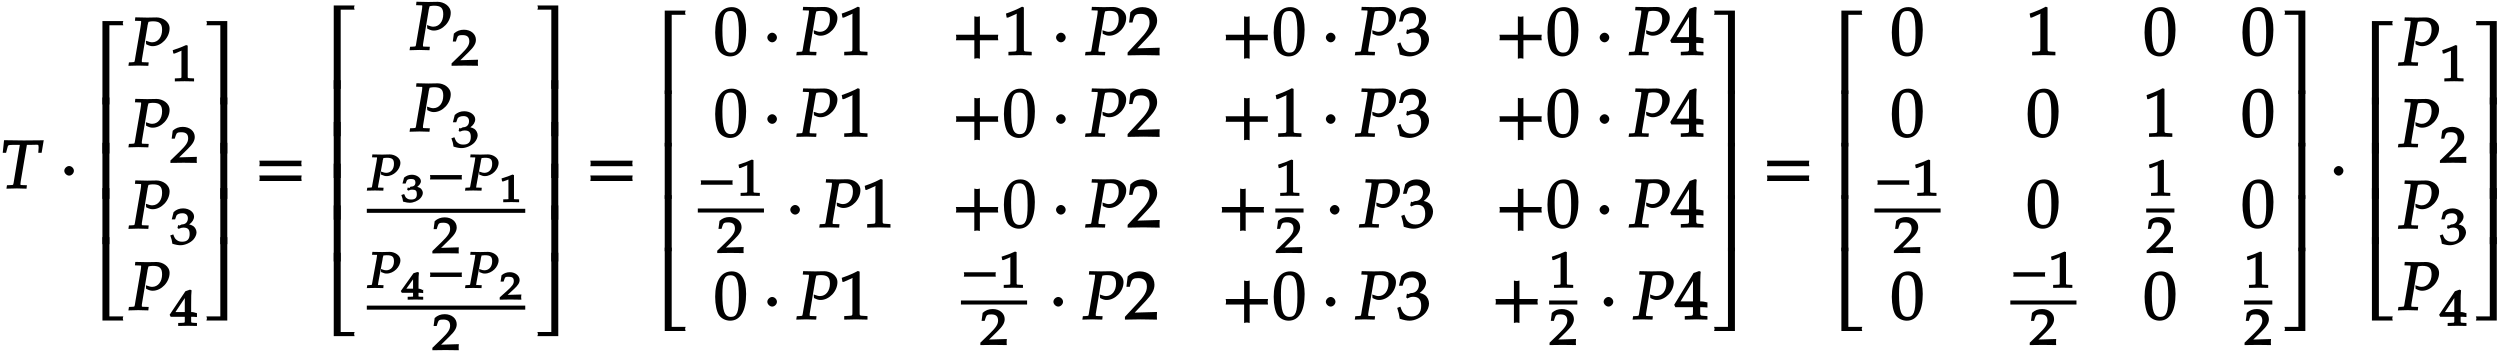
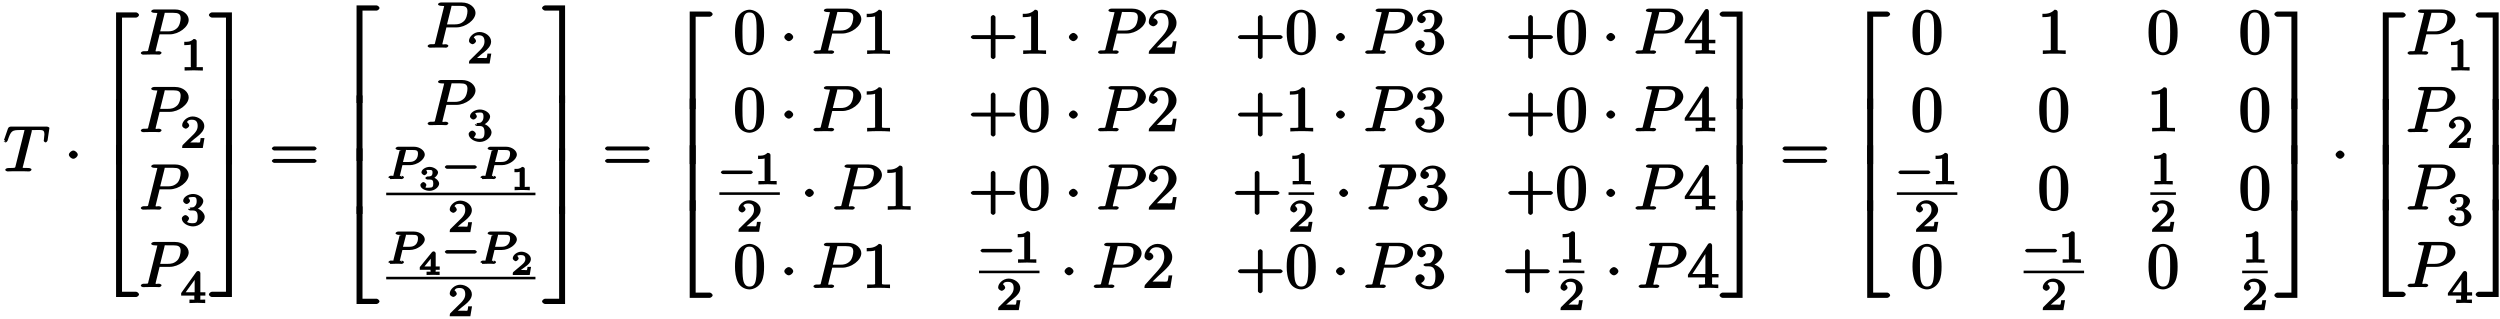
- <svg xmlns="http://www.w3.org/2000/svg" xmlns:xlink="http://www.w3.org/1999/xlink" width="591px" height="83px" viewBox="0 0 443 62">
+ <svg xmlns="http://www.w3.org/2000/svg" xmlns:xlink="http://www.w3.org/1999/xlink" width="621px" height="79px" viewBox="0 0 466 59">
  <defs>
    <symbol overflow="visible" id="a">
-       <path d="M7.594-8.531L4.219-8.5l-3.5-.047-.235 2.235h.594l.219-.844c.047-.266.11-.36.172-.453.078-.079.437-.11.875-.11h1.172l-1 6.094c-.188 1.094-.079 1-.563 1.031l-.719.031-.093.61L3 0l1.703.047.063-.61-.844-.03c-.313-.016-.297.015-.297-.235 0-.11 0-.156.047-.422l1.094-6.469h.765c.938 0 1.219-.078 1.266.063.031.11.047.328.047.453l-.063.89h.594l.375-2.234zm0 0" />
+       <path d="M8.61-8.094c0-.125-.313-.265-.516-.265h-6.64c-.282 0-.5.14-.579.375l-.75 2.171c.078-.14.297.25.297.25l-.344-.109c0 .078.266.266.36.266.109 0 .312-.188.39-.375.64-1.86.766-1.938 2.531-1.938h.47c.327 0 .124-.093.124.016 0 .062-.031.203-.047.25L2.312-1.078c-.109.437.047.437-1.218.437-.438 0-.719.141-.719.36 0 .156.344.281.406.281.328 0 .672-.031.985-.031H3.78c.344 0 .703.031 1.031.031.125 0 .454-.125.454-.375 0-.125-.282-.266-.594-.266-.297 0-.453 0-.766-.015-.344-.031-.25.062-.25-.125l-.062.094s.062-.172.11-.36L5.296-7.39c.078-.328-.063-.265.078-.312.11-.016.5-.016.75-.016 1.219 0 1.547-.093 1.547.844a8.8 8.8 0 01-.094.953 1.387 1.387 0 00-.031.234c0 .063.234.282.344.282.125 0 .343-.219.375-.407l.312-2.078c.016-.046.031-.171.031-.203zm0 0" />
    </symbol>
    <symbol overflow="visible" id="b">
-       <path d="M2.516-3.125c0-.422-.407-.844-.844-.844-.422 0-.86.422-.86.844 0 .438.438.86.86.86.437 0 .844-.422.844-.86zm0 0" />
+       <path d="M2.484-3.125c0-.344-.468-.766-.828-.766-.343 0-.828.422-.828.766 0 .36.485.766.828.766.36 0 .828-.407.828-.766zm0 0" />
    </symbol>
    <symbol overflow="visible" id="c">
-       <path d="M5.078-14.781H1.562V0h1.235v-14.031h2.469c-.079-.203-.094-.281-.094-.375 0-.078.016-.172.094-.375zm0 0" />
+       <path d="M7.922-17.703c0-.203-.344-.485-.547-.485H3.641V0H4.75v-17.219h2.625c.203 0 .547-.281.547-.484zm0 0" />
    </symbol>
    <symbol overflow="visible" id="d">
-       <path d="M2.672-9.938h-1.11V0h1.235v-9.938zm0 0" />
+       <path d="M4.75-.125v-12.094H3.64V0h1.11zm0 0" />
    </symbol>
    <symbol overflow="visible" id="e">
-       <path d="M5.219-.125a.648.648 0 01-.047-.25c0-.078.016-.156.094-.36h-2.47V-14.78H1.564V0h3.703zm0 0" />
+       <path d="M7.922-.484c0-.204-.344-.5-.547-.5H4.75v-17.203H3.64V0h3.735c.203 0 .547-.281.547-.484zm0 0" />
    </symbol>
    <symbol overflow="visible" id="f">
-       <path d="M7.234-6.594c0-1.218-1.265-1.937-2.312-1.937-.547 0-1.094.031-1.64.031l-2.126-.047-.062.61.812.03c.297 0 .282-.03.282.188 0 .172-.047.532-.11.907l-.89 5.187C1-.531 1.125-.641.64-.594l-.61.031-.093.61L1.688 0l1.78.047.063-.61-.922-.03c-.312-.016-.296.015-.296-.235 0-.11 0-.188.046-.422l.97-5.813-.032.094s.078-.343.14-.578c.016-.062.047-.172.063-.203.328-.063.516-.094.75-.094 1.219 0 1.656.39 1.656 1.516 0 1.281-.718 2.203-1.765 2.203-.266 0-.5-.063-1.11-.281l.047.625c.578.281.813.344 1.172.344 1.531 0 2.984-1.532 2.984-3.157zm0 0" />
+       <path d="M9.203-6.484c0-.922-.984-1.938-2.547-1.938H2.781c-.219 0-.562.125-.562.36 0 .14.312.265.547.265.156 0 .375.016.515.031.203.016.063-.078.063.063 0 .047-.016.078-.047.219L1.703-1.063c-.125.47.047.422-.89.422C.609-.64.28-.5.28-.28c0 .156.344.281.375.281l1.516-.031h.765c.266 0 .532.031.782.031.078 0 .422-.125.422-.375 0-.125-.297-.266-.516-.266-.453 0-.594.141-.594-.078 0-.062.031-.125.047-.203l.703-2.86h1.875c1.688 0 3.547-1.374 3.547-2.702zm-1.5-.297c0 .468-.187 1.406-.656 1.828-.594.547-1.172.61-1.688.61H3.891l.78-3.126c.11-.422-.062-.328.454-.328h1.156c.985 0 1.422.188 1.422 1.016zm0 0" />
    </symbol>
    <symbol overflow="visible" id="k">
-       <path d="M4.656-.125v-14.656H.953c.078.203.094.297.094.375 0 .094-.016.172-.094.375h2.469V0h1.234zm0 0" />
+       <path d="M4.328-.125v-18.063H.594c-.203 0-.563.282-.563.485s.36.484.563.484h2.625V0h1.11zm0 0" />
    </symbol>
    <symbol overflow="visible" id="l">
-       <path d="M4.656-.125v-9.813H3.422V0h1.234zm0 0" />
+       <path d="M4.14-12.219H3.22V0h1.11v-12.219zm0 0" />
    </symbol>
    <symbol overflow="visible" id="m">
-       <path d="M4.656-.125v-14.656H3.422V-.734H.953c.078.203.094.28.094.359 0 .094-.016.172-.094.375h3.703zm0 0" />
+       <path d="M4.328-.125v-18.063h-1.11V-.983H.595c-.203 0-.563.296-.563.5 0 .203.36.484.563.484h3.734zm0 0" />
    </symbol>
    <symbol overflow="visible" id="n">
-       <path d="M8.266-4.078a1.419 1.419 0 01-.047-.36c0-.109.015-.234.062-.484h-7.5c.063.25.063.375.063.484 0 .125 0 .235-.063.5h7.5zm0 2.625a1.332 1.332 0 01-.047-.36c0-.109.015-.234.062-.484h-7.5c.063.25.063.375.063.485 0 .125 0 .25-.063.5h7.5zm0 0" />
+       <path d="M8.828-4.281c0-.125-.312-.375-.437-.375H.906c-.125 0-.437.25-.437.375 0 .14.312.375.437.375h7.485c.125 0 .437-.235.437-.375zm0 2.328c0-.14-.312-.375-.437-.375H.906c-.125 0-.437.234-.437.375 0 .125.312.36.437.36h7.485c.125 0 .437-.235.437-.36zm0 0" />
    </symbol>
    <symbol overflow="visible" id="u">
-       <path d="M5.688-4.5c0-2.625-.907-4-2.547-4C1.297-8.5.203-6.89.203-4c0 1.39.281 2.703.703 3.281.422.594 1.203.953 1.938.953 1.812 0 2.844-1.687 2.844-4.734zm-1.282.594C4.406-1.36 4.094-.437 3-.437c-1.156 0-1.516-1.079-1.516-4 0-2.516.313-3.375 1.438-3.375 1.172 0 1.484 1.03 1.484 3.906zm0 0" />
+       <path d="M5.688-3.953c0-.953-.063-1.922-.47-2.797-.562-1.156-1.734-1.469-2.234-1.469-.718 0-1.796.438-2.28 1.547-.376.828-.438 1.766-.438 2.719 0 .89.109 2.062.593 2.969.516.968 1.532 1.25 2.11 1.25.656 0 1.75-.391 2.281-1.516.375-.828.438-1.766.438-2.703zm-1.391-.14c0 .89 0 1.702-.125 2.468C4-.485 3.516-.265 2.969-.265 2.516-.266 2-.438 1.78-1.579c-.125-.719-.125-1.813-.125-2.516 0-.765 0-1.562.094-2.203.219-1.422.922-1.406 1.219-1.406.406 0 .984.094 1.219 1.266.109.671.109 1.578.109 2.343zm0 0" />
    </symbol>
    <symbol overflow="visible" id="v">
-       <path d="M5.125-.094v-.484l-.75-.047c-.656-.031-.64-.031-.64-.656v-7.172l-.313-.125c-.875.469-1.61.781-2.86 1.219l.125.718h.235l1.547-.687.031-.016c.063 0-.047-.015-.047.266v5.797c0 .625.016.625-.64.656L1-.578v.625L3.125 0l2 .047zm0 0" />
+       <path d="M5.203-.125v-.516h-.578c-1.078 0-.922 0-.922-.437v-6.703c0-.282-.187-.438-.578-.438-.766.797-1.672.766-2.266.766v.625c.438 0 1.282-.031 1.563-.172v5.922c0 .437.172.437-.906.437H.937v.672C1.547-.03 2.595-.03 3.079-.03c.469 0 1.516 0 2.125.062zm0 0" />
    </symbol>
    <symbol overflow="visible" id="w">
-       <path d="M8.266-2.766a1.332 1.332 0 01-.047-.359c0-.11.015-.234.062-.484h-3.25v-3.266c-.25.063-.375.078-.484.078-.125 0-.25-.016-.5-.078v3.266H.78c.063.25.063.375.063.484 0 .125 0 .25-.063.5h3.266V.641c.25-.063.375-.079.5-.079.11 0 .234.016.484.079v-3.266h3.25zm0 0" />
+       <path d="M8.828-3.125c0-.125-.312-.36-.437-.36H5.078v-3.374c0-.141-.297-.375-.422-.375-.14 0-.453.234-.453.375v3.375H.906c-.125 0-.437.234-.437.359 0 .14.312.375.437.375h3.297V.625c0 .125.313.36.453.36.125 0 .422-.235.422-.36V-2.75h3.313c.125 0 .437-.234.437-.375zm0 0" />
    </symbol>
    <symbol overflow="visible" id="x">
-       <path d="M5.719-.094c-.016-.25-.016-.375-.016-.547 0-.14 0-.265.031-.671l-4.28.125.093.234 2.187-2.313C4.891-4.5 5.281-5.25 5.281-6.14 5.281-7.516 4.22-8.5 2.703-8.5c-.86 0-1.562.281-2.172.906L.312-5.766h.594l.188-.687c.203-.688.5-.86 1.297-.86 1.03 0 1.546.516 1.546 1.532 0 .89-.468 1.687-1.828 3.11L.047-.454v.5L2.859 0l2.875.047zm0 0" />
+       <path d="M5.36-2.344h-.47c-.077.485-.109.922-.234 1.094-.078.11-.718.063-.984.063H1.89l1.03-1c1.86-1.657 2.642-2.391 2.642-3.579 0-1.375-1.266-2.453-2.735-2.453C1.484-8.219.391-7 .391-5.922c0 .656.796.797.843.797.204 0 .813-.281.813-.766 0-.312-.406-.75-.828-.75-.094 0-.125 0 .125-.093.187-.547.64-.86 1.328-.86 1.094 0 1.406.844 1.406 1.828 0 .954-.547 1.797-1.203 2.532L.578-.672C.453-.532.391-.422.391 0h4.812l.375-2.344zm0 0" />
    </symbol>
    <symbol overflow="visible" id="y">
-       <path d="M5.656-2.813c0-.562-.281-1.171-.703-1.468-.297-.219-.672-.344-.953-.407.734-.562 1.125-1.203 1.125-1.906 0-1.062-1.016-1.906-2.344-1.906-.812 0-1.453.266-2.047.86L.328-5.954h.64l.266-.797c.125-.406.75-.688 1.375-.688.766 0 1.266.5 1.266 1.25 0 .907-.563 1.532-1.406 1.532-.11 0-.469.187-.469.187l-.25-.093-.14.671.202.188C2.297-3.938 2.516-4 2.845-4c1 0 1.422.516 1.422 1.594 0 1.219-.579 1.89-1.704 1.89-.546 0-.937-.14-1.296-.468C.984-1.25.859-1.438.578-2.25l-.562.219C.28-1.234.375-.797.469-.11c.765.25 1.281.343 1.734.343.953 0 2.14-.562 2.813-1.375.406-.484.64-1.109.64-1.671zm0 0" />
+       <path d="M5.656-2.172c0-.984-.953-2.047-2.187-2.297v.266c.984-.328 1.86-1.297 1.86-2.234 0-.985-1.235-1.782-2.391-1.782-1.204 0-2.313.844-2.313 1.75 0 .39.469.75.813.75.375 0 .796-.39.796-.734 0-.594-.75-.734-.656-.734.234-.36.89-.47 1.313-.47.484 0 .953.126.953 1.204 0 .14.031.734-.281 1.266-.36.578-.626.578-.922.578a4.76 4.76 0 01-.47.046c-.093.016-.374.157-.374.266 0 .14.281.266.484.266h.531c.985 0 1.22.687 1.22 1.86 0 1.624-.626 1.843-1.157 1.843-.516 0-1.266-.172-1.531-.61.125.016.687-.375.687-.828 0-.437-.515-.796-.86-.796-.28 0-.874.296-.874.812C.297-.656 1.609.266 2.922.266c1.453 0 2.734-1.22 2.734-2.438zm0 0" />
    </symbol>
    <symbol overflow="visible" id="z">
-       <path d="M5.766-.094v-.484l-.704-.047c-.578-.031-.578-.063-.578-.781v-.75c.579 0 .829 0 1.282.062v-1L5.734-3s-.671-.188-1.062-.188h-.188v-1.53c0-2.126.016-3.157.094-3.72l-.281-.124-.984.343-3.438 5.64.203.423h3.125v.75c0 .718.016.765-.578.781l-.875.047v.625L3.813 0l1.953.047zM3.344-3.188H1l2.438-3.984-.235-.094v4.079zm0 0" />
+       <path d="M5.828-2.11v-.5H4.625v-5.296c0-.25-.188-.453-.375-.453-.11 0-.297.046-.39.187L.124-2.469v.5h3.188v.907c0 .421.171.421-.704.421h-.453v.672C2.844-.03 3.47-.03 3.97-.03s1.14 0 1.812.062V-.64h-.437c-.89 0-.719 0-.719-.421v-.907h1.203zm-2.25-.5H.953L3.72-6.843l-.344-.093v4.328zm0 0" />
    </symbol>
    <symbol overflow="visible" id="g">
-       <path d="M4.266-.11V-.5l-.657-.031c-.515-.031-.468.015-.468-.453v-5.329l-.282-.093c-.625.297-1.312.562-2.375.906l.11.594h.234l1.25-.516.031-.016c.047 0-.078-.046-.078.172v4.282c0 .468.047.421-.469.453L.86-.5v.531L2.594 0l1.672.031zm0 0" />
+       <path d="M4.172-.156v-.469H3.64c-.829 0-.625.063-.625-.219v-4.64c0-.235-.235-.391-.563-.391-.578.578-1.203.531-1.75.531v.625c.406 0 1.11-.047 1.219-.11v3.985c0 .281.203.219-.625.219H.766v.64L2.469-.03l1.703.047zm0 0" />
    </symbol>
    <symbol overflow="visible" id="h">
-       <path d="M4.75-.11c-.016-.187-.016-.265-.016-.39s0-.203.032-.547l-3.141.094 1.5-1.469c.938-.906 1.266-1.5 1.266-2.156 0-1.016-.891-1.781-2.125-1.781-.688 0-1.282.218-1.782.687L.297-4.266h.547l.172-.546c.156-.516.359-.594 1-.594.828 0 1.203.343 1.203 1.093 0 .657-.36 1.22-1.453 2.282L.078-.391v.422L2.391 0l2.375.031zm0 0" />
+       <path d="M4.234-1.844H3.75c-.047.344-.063.735-.172.813-.062.047-.562 0-.687 0H1.812c.563-.5.86-.735 1.36-1.125.625-.5 1.265-1.14 1.265-1.938 0-1-1.093-1.781-2.171-1.781-1.032 0-1.954.89-1.954 1.656 0 .422.579.625.657.625.203 0 .656-.297.656-.61 0-.14-.266-.593-.422-.593.188-.437.547-.469.938-.469.843 0 1.062.5 1.062 1.172 0 .735-.453 1.203-.719 1.5l-2.03 2C.374-.516.311-.39.311 0h3.844l.313-1.844zm0 0" />
    </symbol>
    <symbol overflow="visible" id="i">
-       <path d="M4.703-2.11c0-.421-.25-.89-.594-1.124a2.225 2.225 0 00-.703-.282c.531-.375.86-.875.86-1.406 0-.781-.86-1.437-1.938-1.437-.64 0-1.203.203-1.687.656L.312-4.406h.594l.219-.625c.11-.297.563-.469 1.063-.469.624 0 .984.328.984.89 0 .673-.406 1.094-1.094 1.094-.078 0-.36.204-.36.204l-.265-.094-.125.515.203.157c.407-.172.594-.22.844-.22.813 0 1.11.329 1.11 1.142 0 .906-.422 1.359-1.329 1.359-.437 0-.719-.094-1.015-.344C.906-.984.828-1.094.578-1.75l-.531.188c.234.609.312.937.375 1.468C1.078.11 1.5.172 1.859.172c.782 0 1.766-.422 2.297-1.016.328-.375.547-.86.547-1.265zm0 0" />
+       <path d="M4.516-1.61c0-.656-.75-1.468-1.672-1.656v.313c.89-.313 1.406-1.094 1.406-1.61 0-.656-.969-1.312-1.89-1.312-.938 0-1.86.61-1.86 1.281 0 .282.39.594.64.594.266 0 .641-.344.641-.578 0-.25-.375-.578-.297-.578.094-.11.532-.157.844-.157.375 0 .688.016.688.75 0 .344-.047.625-.266.891-.281.313-.36.281-.781.313-.203.015-.235.015-.266.015l.14.281s-.437-.109-.437-.015c0 .125.282.281.422.281h.453c.656 0 .922.297.922 1.188 0 1.046-.39 1.187-.89 1.187-.329 0-.922-.031-1.094-.266.078-.015.375-.453.375-.625 0-.265-.407-.625-.672-.625-.235 0-.672.297-.672.641C.25-.5 1.328.172 2.344.172 3.5.172 4.516-.766 4.516-1.61zm0 0" />
    </symbol>
    <symbol overflow="visible" id="j">
-       <path d="M4.781-.11V-.5l-.61-.031c-.468-.031-.421-.016-.421-.531v-.532c.422 0 .625 0 1.031.047v-.781l-.047.094s-.562-.204-.875-.204H3.75V-3.53c0-1.578.016-2.328.078-2.766l-.281-.11-.813.282-2.796 4.172.187.36h2.5v.53c0 .516.047.516-.422.532l-.75.031v.531L3.172 0l1.61.031zm-2-2.328H.97L2.89-5.312l-.266-.094v2.968zm0 0" />
+       <path d="M4.64-1.531V-2h-.937v-3.563c0-.187-.203-.406-.39-.406-.094 0-.282.063-.36.172L.125-1.844v.469h2.453v.531c0 .281.203.219-.469.219h-.437v.64L3.14-.03l1.468.047v-.641h-.437c-.672 0-.469.063-.469-.219v-.531h.938zM2.845-2H.969l2.015-2.781-.343-.125V-2zm0 0" />
    </symbol>
    <symbol overflow="visible" id="o">
-       <path d="M5.953-4.922c0-.89-1.047-1.469-1.89-1.469-.454 0-.891.032-1.329.032l-1.75-.032-.062.516.703.016c.234.015.188-.047.188.109 0 .125-.047.406-.094.672l-.703 3.844c-.157.796-.032.687-.407.718l-.53.032L0 .03 1.453 0l1.469.031.047-.515-.781-.032c-.25 0-.204.063-.204-.125 0-.078.016-.14.047-.312l.797-4.313-.047.094s.078-.281.125-.437c.016-.047.031-.141.031-.141.235-.031.391-.047.579-.047.984 0 1.296.25 1.296 1.078 0 .953-.546 1.594-1.39 1.594-.219 0-.406-.047-.922-.234l.031.546c.516.22.703.266.985.266 1.25 0 2.437-1.172 2.437-2.375zm0 0" />
+       <path d="M7.188-4.578c0-.703-.891-1.453-2.032-1.453H2.22c-.172 0-.485.156-.485.343 0 .11.313.266.5.266.125 0 .157 0 .313.016.172.015-.031-.125-.031-.032l.359.11s-.36-.063-.39.062L1.374-.844c-.078.328.125.219-.531.219-.156 0-.453.172-.453.344l.343.125S.594 0 .734 0c.235 0 .844-.031 1.079-.031h.578c.171.015.375.031.546.031.047 0 .376-.156.376-.344 0-.11-.313-.281-.47-.281l.141.281s-.312-.281-.468-.297c-.188-.015.015.125.015.032l-.062.125s.062-.172.11-.297l.437-1.813h1.359c1.406 0 2.813-1.062 2.813-1.984zM5.921-4.75c0 .266-.047.813-.469 1.188-.297.265-.625.374-1.219.374H3.125l.547-2.109c.062-.25-.14-.125.219-.125h.968c.782 0 1.063.078 1.063.672zm0 0" />
    </symbol>
    <symbol overflow="visible" id="q">
-       <path d="M6.156-2.078c-.015-.094-.015-.172-.015-.266 0-.094 0-.172.046-.39H.516c.046.218.062.296.062.39 0 .094-.015.172-.062.39h5.671zm0 0" />
+       <path d="M6.25-2.25c0-.094-.281-.328-.375-.328H.641c-.094 0-.375.234-.375.328s.28.328.375.328h5.234c.094 0 .375-.234.375-.328zm0 0" />
    </symbol>
    <symbol overflow="visible" id="p">
-       <path d="M3.86-1.625c0-.313-.22-.703-.485-.875-.203-.11-.484-.203-.875-.266l.11.266c.624-.422.906-.828.906-1.203 0-.594-.735-1.14-1.594-1.14-.516 0-.984.171-1.39.515L.25-3.281h.563L1-3.797c.094-.219.406-.297.813-.297.5 0 .734.203.734.61 0 .5-.281.75-.828.75-.063 0-.25.25-.25.25l-.282-.11-.109.406.203.157c.328-.14.469-.172.672-.172.656 0 .844.203.844.797 0 .672-.297.953-1 .953-.36 0-.563-.047-.797-.234C.812-.829.766-.875.547-1.422l-.5.172c.187.5.25.734.312 1.172.563.156.907.203 1.188.203.625 0 1.437-.328 1.86-.781.265-.266.452-.656.452-.969zm0 0" />
+       <path d="M3.781-1.219c0-.5-.625-1.093-1.312-1.25v.36c.719-.235 1.11-.86 1.11-1.204 0-.484-.813-1.03-1.563-1.03-.735 0-1.532.484-1.532 1.03 0 .282.438.532.547.532.172 0 .532-.313.532-.516 0-.14-.266-.484-.11-.469.031-.03.422 0 .547 0 .438 0 .547.047.547.454 0 .343-.031.718-.656.75-.172 0-.188.015-.344.015-.063.016-.344.188-.344.281 0 .11.266.282.375.282h.39c.563 0 .72.171.72.75 0 .625-.172.765-.704.765-.062 0-.64.047-.703-.015-.14.03.125-.344.125-.485 0-.219-.36-.547-.562-.547-.188 0-.563.313-.563.563C.281-.328 1.187.125 2 .125c.984 0 1.781-.766 1.781-1.344zm0 0" />
    </symbol>
    <symbol overflow="visible" id="r">
-       <path d="M3.516-.125v-.36L2.953-.5c-.422-.031-.344.063-.344-.281v-4l-.265-.094c-.5.219-1.047.422-1.938.688l.094.53h.219l1-.374h.031c.047 0-.125-.094-.125.062V-.78c0 .344.094.25-.328.281l-.594.016V.03L2.141 0l1.375.031zm0 0" />
+       <path d="M3.516-.172v-.453h-.5c-.641 0-.438.11-.438-.063v-3.296c0-.188-.219-.36-.5-.36-.484.438-1 .375-1.125.375H.656v.625h.297c.14 0 .531-.015.672-.078v2.735c0 .171.203.062-.422.062H.687v.64C1.235-.03 1.766-.03 2.11-.03c.344 0 .875 0 1.407.047zm0 0" />
    </symbol>
    <symbol overflow="visible" id="s">
-       <path d="M3.922-.125v-.36L3.39-.5c-.375-.031-.297.047-.297-.344v-.344c.297 0 .453 0 .828.047v-.64l-.047.11s-.484-.25-.734-.25h-.047v-.75c0-1.173.015-1.735.078-2.11l-.281-.094-.688.219L-.047-1.5l.188.313h1.984v.343c0 .39.078.328-.297.344l-.656.016V.03L2.578 0l1.344.031zM2.297-1.922H.937l1.47-2.047-.282-.11v2.157zm0 0" />
+       <path d="M3.89-1.156v-.438h-.75v-2.453c0-.14-.203-.36-.359-.36a.457.457 0 00-.328.141L.172-1.469v.5h2v.281c0 .188.203.063-.328.063h-.407V0l1.22-.031L3.874 0v-.625h-.406c-.531 0-.328.125-.328-.063v-.28h.75zm-1.468-.438H1.047l1.516-1.86-.344-.124v1.984zm0 0" />
    </symbol>
    <symbol overflow="visible" id="t">
-       <path d="M3.906-.125c-.031-.14-.031-.203-.031-.297 0-.094 0-.156.047-.469l-2.844.079.11.265 1.39-1.281c.75-.672 1.031-1.14 1.031-1.625 0-.766-.765-1.39-1.734-1.39-.563 0-1.047.187-1.469.546L.234-3.172h.532l.156-.453c.125-.39.234-.406.75-.406.656 0 .906.203.906.765 0 .5-.265.875-1.125 1.657L.078-.375v.406L1.968 0l1.954.031zm0 0" />
+       <path d="M3.531-1.516h-.437c-.047.297-.047.547-.14.594-.048.047-.407-.015-.5-.015H1.28l.14.312c.391-.297.845-.625 1.204-.875.531-.36 1.094-.844 1.094-1.469 0-.765-.922-1.375-1.781-1.375-.797 0-1.594.64-1.594 1.235 0 .312.469.546.547.546.156 0 .546-.296.546-.53 0-.22-.343-.516-.234-.5 0 0 .219-.126.61-.126.593 0 .875.172.875.75 0 .5-.297.766-.75 1.156L.468-.577a.397.397 0 00-.124.219V0H3.5l.25-1.516zm0 0" />
    </symbol>
  </defs>
-   <use xlink:href="#a" y="33.28" />
-   <use xlink:href="#b" x="10.58" y="33.28" />
-   <use xlink:href="#c" x="16.588" y="18.404" />
-   <use xlink:href="#d" x="16.588" y="27.105" />
-   <use xlink:href="#d" x="16.588" y="35.133" />
-   <use xlink:href="#d" x="16.588" y="43.161" />
-   <use xlink:href="#e" x="16.588" y="56.692" />
-   <use xlink:href="#f" x="22.817" y="11.511" />
-   <use xlink:href="#g" x="30.121" y="14.285" />
-   <use xlink:href="#f" x="22.817" y="25.957" />
-   <use xlink:href="#h" x="30.121" y="28.731" />
-   <use xlink:href="#f" x="22.817" y="40.403" />
-   <use xlink:href="#i" x="30.121" y="43.177" />
-   <use xlink:href="#f" x="22.817" y="54.849" />
-   <use xlink:href="#j" x="30.121" y="57.623" />
-   <use xlink:href="#k" x="35.618" y="18.404" />
-   <use xlink:href="#l" x="35.618" y="27.105" />
-   <use xlink:href="#l" x="35.618" y="35.133" />
-   <use xlink:href="#l" x="35.618" y="43.161" />
-   <use xlink:href="#m" x="35.618" y="56.692" />
-   <use xlink:href="#n" x="45.168" y="33.28" />
-   <use xlink:href="#c" x="57.575" y="15.637" />
-   <use xlink:href="#d" x="57.575" y="24.035" />
-   <use xlink:href="#d" x="57.575" y="31.434" />
-   <use xlink:href="#d" x="57.575" y="38.832" />
-   <use xlink:href="#d" x="57.575" y="46.23" />
-   <use xlink:href="#e" x="57.575" y="59.459" />
-   <use xlink:href="#f" x="72.637" y="8.745" />
-   <use xlink:href="#h" x="79.941" y="11.518" />
-   <use xlink:href="#f" x="72.637" y="23.19" />
-   <use xlink:href="#i" x="79.941" y="25.964" />
-   <use xlink:href="#o" x="64.999" y="33.646" />
-   <use xlink:href="#p" x="71.068" y="35.699" />
-   <use xlink:href="#q" x="75.676" y="33.646" />
-   <use xlink:href="#o" x="82.4" y="33.646" />
-   <use xlink:href="#r" x="88.468" y="35.699" />
-   <path d="M65 37.25h28.074" fill="none" stroke-width=".717" stroke="#000" stroke-miterlimit="10" />
-   <use xlink:href="#h" x="76.538" y="44.766" />
-   <use xlink:href="#o" x="64.999" y="50.915" />
-   <use xlink:href="#s" x="71.068" y="52.967" />
-   <use xlink:href="#q" x="75.676" y="50.915" />
-   <use xlink:href="#o" x="82.4" y="50.915" />
-   <use xlink:href="#t" x="88.468" y="52.967" />
-   <path d="M65 54.406h28.074" fill="none" stroke-width=".717" stroke="#000" stroke-miterlimit="10" />
-   <use xlink:href="#h" x="76.538" y="61.923" />
-   <use xlink:href="#k" x="94.271" y="15.637" />
-   <use xlink:href="#l" x="94.271" y="24.035" />
-   <use xlink:href="#l" x="94.271" y="31.434" />
-   <use xlink:href="#l" x="94.271" y="38.832" />
-   <use xlink:href="#l" x="94.271" y="46.23" />
-   <use xlink:href="#m" x="94.271" y="59.459" />
-   <use xlink:href="#n" x="103.821" y="33.28" />
-   <use xlink:href="#c" x="116.228" y="16.549" />
-   <use xlink:href="#d" x="116.228" y="25.853" />
-   <use xlink:href="#d" x="116.228" y="35.133" />
-   <use xlink:href="#d" x="116.228" y="44.413" />
-   <use xlink:href="#e" x="116.228" y="58.547" />
-   <use xlink:href="#u" x="126.525" y="9.657" />
-   <use xlink:href="#b" x="135.157" y="9.657" />
-   <use xlink:href="#f" x="141.158" y="9.657" />
-   <use xlink:href="#v" x="148.594" y="9.657" />
-   <use xlink:href="#w" x="168.607" y="9.657" />
-   <use xlink:href="#v" x="177.693" y="9.657" />
-   <use xlink:href="#b" x="186.325" y="9.657" />
-   <use xlink:href="#f" x="192.326" y="9.657" />
-   <use xlink:href="#x" x="199.763" y="9.657" />
-   <use xlink:href="#w" x="216.404" y="9.657" />
-   <use xlink:href="#u" x="225.49" y="9.657" />
-   <use xlink:href="#b" x="234.134" y="9.657" />
-   <use xlink:href="#f" x="240.135" y="9.657" />
-   <use xlink:href="#y" x="247.571" y="9.657" />
-   <use xlink:href="#w" x="264.918" y="9.657" />
-   <use xlink:href="#u" x="274.004" y="9.657" />
-   <use xlink:href="#b" x="282.648" y="9.657" />
-   <use xlink:href="#f" x="288.649" y="9.657" />
-   <use xlink:href="#z" x="296.086" y="9.657" />
-   <use xlink:href="#u" x="126.525" y="24.103" />
-   <use xlink:href="#b" x="135.157" y="24.103" />
-   <use xlink:href="#f" x="141.158" y="24.103" />
-   <use xlink:href="#v" x="148.594" y="24.103" />
-   <use xlink:href="#w" x="168.607" y="24.103" />
-   <use xlink:href="#u" x="177.693" y="24.103" />
-   <use xlink:href="#b" x="186.325" y="24.103" />
-   <use xlink:href="#f" x="192.326" y="24.103" />
-   <use xlink:href="#x" x="199.763" y="24.103" />
-   <use xlink:href="#w" x="216.404" y="24.103" />
-   <use xlink:href="#v" x="225.49" y="24.103" />
-   <use xlink:href="#b" x="234.134" y="24.103" />
-   <use xlink:href="#f" x="240.135" y="24.103" />
-   <use xlink:href="#y" x="247.571" y="24.103" />
-   <use xlink:href="#w" x="264.918" y="24.103" />
-   <use xlink:href="#u" x="274.004" y="24.103" />
-   <use xlink:href="#b" x="282.648" y="24.103" />
-   <use xlink:href="#f" x="288.649" y="24.103" />
-   <use xlink:href="#z" x="296.086" y="24.103" />
-   <use xlink:href="#q" x="123.652" y="34.576" />
-   <use xlink:href="#g" x="130.376" y="34.576" />
-   <path d="M123.652 37.195h11.723" fill="none" stroke-width=".717" stroke="#000" stroke-miterlimit="10" />
-   <use xlink:href="#h" x="127.014" y="44.71" />
-   <use xlink:href="#b" x="139.227" y="40.184" />
-   <use xlink:href="#f" x="145.229" y="40.184" />
-   <use xlink:href="#v" x="152.665" y="40.184" />
-   <use xlink:href="#w" x="168.601" y="40.184" />
-   <use xlink:href="#u" x="177.687" y="40.184" />
-   <use xlink:href="#b" x="186.319" y="40.184" />
-   <use xlink:href="#f" x="192.332" y="40.184" />
-   <use xlink:href="#x" x="199.768" y="40.184" />
-   <use xlink:href="#w" x="215.704" y="40.184" />
-   <use xlink:href="#g" x="225.99" y="34.576" />
-   <path d="M225.988 37.195h5" fill="none" stroke-width=".717" stroke="#000" stroke-miterlimit="10" />
-   <use xlink:href="#h" x="225.99" y="44.71" />
-   <use xlink:href="#b" x="234.841" y="40.184" />
-   <use xlink:href="#f" x="240.843" y="40.184" />
-   <use xlink:href="#y" x="248.279" y="40.184" />
-   <use xlink:href="#w" x="264.92" y="40.184" />
-   <use xlink:href="#u" x="274.006" y="40.184" />
-   <use xlink:href="#b" x="282.638" y="40.184" />
-   <use xlink:href="#f" x="288.651" y="40.184" />
-   <use xlink:href="#z" x="296.087" y="40.184" />
-   <use xlink:href="#u" x="126.525" y="56.484" />
-   <use xlink:href="#b" x="135.157" y="56.484" />
-   <use xlink:href="#f" x="141.158" y="56.484" />
-   <use xlink:href="#v" x="148.594" y="56.484" />
-   <use xlink:href="#q" x="170.278" y="50.877" />
-   <use xlink:href="#g" x="177.002" y="50.877" />
-   <path d="M170.277 53.496H182" fill="none" stroke-width=".717" stroke="#000" stroke-miterlimit="10" />
-   <use xlink:href="#h" x="173.64" y="61.011" />
-   <use xlink:href="#b" x="185.853" y="56.484" />
-   <use xlink:href="#f" x="191.855" y="56.484" />
-   <use xlink:href="#x" x="199.291" y="56.484" />
-   <use xlink:href="#w" x="216.41" y="56.484" />
-   <use xlink:href="#u" x="225.496" y="56.484" />
-   <use xlink:href="#b" x="234.128" y="56.484" />
-   <use xlink:href="#f" x="240.13" y="56.484" />
-   <use xlink:href="#y" x="247.566" y="56.484" />
-   <use xlink:href="#w" x="264.219" y="56.484" />
-   <use xlink:href="#g" x="274.504" y="50.877" />
-   <path d="M274.504 53.496h5" fill="none" stroke-width=".717" stroke="#000" stroke-miterlimit="10" />
-   <use xlink:href="#h" x="274.504" y="61.011" />
-   <use xlink:href="#b" x="283.354" y="56.484" />
-   <use xlink:href="#f" x="289.356" y="56.484" />
-   <use xlink:href="#z" x="296.792" y="56.484" />
-   <use xlink:href="#k" x="302.773" y="16.549" />
-   <use xlink:href="#l" x="302.773" y="25.853" />
-   <use xlink:href="#l" x="302.773" y="35.133" />
-   <use xlink:href="#l" x="302.773" y="44.413" />
-   <use xlink:href="#m" x="302.773" y="58.547" />
-   <use xlink:href="#n" x="312.322" y="33.28" />
-   <use xlink:href="#c" x="324.73" y="16.549" />
-   <use xlink:href="#d" x="324.73" y="25.853" />
-   <use xlink:href="#d" x="324.73" y="35.133" />
-   <use xlink:href="#d" x="324.73" y="44.413" />
-   <use xlink:href="#e" x="324.73" y="58.547" />
-   <use xlink:href="#u" x="335.026" y="9.657" />
-   <use xlink:href="#v" x="359.092" y="9.657" />
-   <use xlink:href="#u" x="379.81" y="9.657" />
-   <use xlink:href="#u" x="397.157" y="9.657" />
-   <use xlink:href="#u" x="335.026" y="24.103" />
-   <use xlink:href="#u" x="359.092" y="24.103" />
-   <use xlink:href="#v" x="379.81" y="24.103" />
-   <use xlink:href="#u" x="397.157" y="24.103" />
-   <use xlink:href="#q" x="332.154" y="34.576" />
-   <use xlink:href="#g" x="338.878" y="34.576" />
-   <path d="M332.152 37.195h11.723" fill="none" stroke-width=".717" stroke="#000" stroke-miterlimit="10" />
-   <use xlink:href="#h" x="335.516" y="44.71" />
-   <use xlink:href="#u" x="359.102" y="40.184" />
-   <use xlink:href="#g" x="380.305" y="34.576" />
-   <path d="M380.305 37.195h5" fill="none" stroke-width=".717" stroke="#000" stroke-miterlimit="10" />
-   <use xlink:href="#h" x="380.305" y="44.71" />
-   <use xlink:href="#u" x="397.168" y="40.184" />
-   <use xlink:href="#u" x="335.026" y="56.484" />
-   <use xlink:href="#q" x="356.229" y="50.877" />
-   <use xlink:href="#g" x="362.953" y="50.877" />
-   <path d="M356.23 53.496h11.72" fill="none" stroke-width=".717" stroke="#000" stroke-miterlimit="10" />
-   <use xlink:href="#h" x="359.591" y="61.011" />
-   <use xlink:href="#u" x="379.816" y="56.484" />
-   <use xlink:href="#g" x="397.657" y="50.877" />
-   <path d="M397.656 53.496h5" fill="none" stroke-width=".717" stroke="#000" stroke-miterlimit="10" />
-   <use xlink:href="#h" x="397.657" y="61.011" />
-   <use xlink:href="#k" x="403.851" y="16.549" />
-   <use xlink:href="#l" x="403.851" y="25.853" />
-   <use xlink:href="#l" x="403.851" y="35.133" />
-   <use xlink:href="#l" x="403.851" y="44.413" />
-   <use xlink:href="#m" x="403.851" y="58.547" />
-   <use xlink:href="#b" x="412.737" y="33.28" />
-   <use xlink:href="#c" x="418.741" y="18.404" />
-   <use xlink:href="#d" x="418.741" y="27.105" />
-   <use xlink:href="#d" x="418.741" y="35.133" />
-   <g>
-     <use xlink:href="#d" x="418.741" y="43.161" />
-   </g>
-   <g>
-     <use xlink:href="#e" x="418.741" y="56.692" />
-   </g>
-   <g>
-     <use xlink:href="#f" x="424.97" y="11.512" />
-   </g>
-   <g>
-     <use xlink:href="#g" x="432.275" y="14.285" />
-   </g>
-   <g>
-     <use xlink:href="#f" x="424.97" y="25.957" />
-   </g>
-   <g>
-     <use xlink:href="#h" x="432.275" y="28.731" />
-   </g>
-   <g>
-     <use xlink:href="#f" x="424.97" y="40.403" />
-   </g>
-   <g>
-     <use xlink:href="#i" x="432.275" y="43.177" />
-   </g>
-   <g>
-     <use xlink:href="#f" x="424.97" y="54.849" />
-   </g>
-   <g>
-     <use xlink:href="#j" x="432.275" y="57.623" />
-   </g>
-   <g>
-     <use xlink:href="#k" x="437.771" y="18.404" />
-   </g>
-   <g>
-     <use xlink:href="#l" x="437.771" y="27.105" />
-   </g>
-   <g>
-     <use xlink:href="#l" x="437.771" y="35.133" />
-   </g>
-   <g>
-     <use xlink:href="#l" x="437.771" y="43.161" />
-   </g>
-   <g>
-     <use xlink:href="#m" x="437.771" y="56.692" />
+   <use xlink:href="#a" x=".605" y="31.813" />
+   <use xlink:href="#b" x="12.01" y="31.813" />
+   <use xlink:href="#c" x="17.994" y="20.356" />
+   <use xlink:href="#d" x="17.994" y="30.524" />
+   <use xlink:href="#d" x="17.994" y="39.079" />
+   <use xlink:href="#e" x="17.994" y="55.225" />
+   <use xlink:href="#f" x="25.968" y="10.044" />
+   <use xlink:href="#g" x="33.643" y="12.997" />
+   <use xlink:href="#f" x="25.968" y="24.49" />
+   <use xlink:href="#h" x="33.643" y="27.443" />
+   <use xlink:href="#f" x="25.968" y="38.936" />
+   <use xlink:href="#i" x="33.643" y="41.889" />
+   <use xlink:href="#f" x="25.968" y="53.382" />
+   <use xlink:href="#j" x="33.643" y="56.335" />
+   <use xlink:href="#k" x="38.903" y="20.356" />
+   <use xlink:href="#l" x="38.903" y="30.524" />
+   <use xlink:href="#l" x="38.903" y="39.079" />
+   <use xlink:href="#m" x="38.903" y="55.225" />
+   <use xlink:href="#n" x="50.198" y="31.813" />
+   <use xlink:href="#c" x="62.821" y="19.056" />
+   <use xlink:href="#d" x="62.821" y="29.867" />
+   <use xlink:href="#d" x="62.821" y="39.736" />
+   <use xlink:href="#e" x="62.821" y="56.524" />
+   <use xlink:href="#f" x="79.431" y="8.745" />
+   <use xlink:href="#h" x="87.106" y="11.698" />
+   <use xlink:href="#f" x="79.431" y="23.19" />
+   <use xlink:href="#i" x="87.106" y="26.144" />
+   <use xlink:href="#o" x="71.99" y="33.24" />
+   <use xlink:href="#p" x="78.074" y="35.307" />
+   <use xlink:href="#q" x="82.643" y="33.24" />
+   <use xlink:href="#o" x="89.154" y="33.24" />
+   <use xlink:href="#r" x="95.238" y="35.307" />
+   <path d="M71.988 36.012h27.82" fill="none" stroke-width=".478" stroke="#000" stroke-miterlimit="10" />
+   <use xlink:href="#h" x="83.518" y="43.127" />
+   <use xlink:href="#o" x="71.99" y="49.051" />
+   <use xlink:href="#s" x="78.074" y="51.118" />
+   <use xlink:href="#q" x="82.643" y="49.051" />
+   <use xlink:href="#o" x="89.154" y="49.051" />
+   <use xlink:href="#t" x="95.238" y="51.118" />
+   <path d="M71.988 51.691h27.82" fill="none" stroke-width=".478" stroke="#000" stroke-miterlimit="10" />
+   <use xlink:href="#h" x="83.518" y="58.806" />
+   <use xlink:href="#k" x="101.002" y="19.056" />
+   <use xlink:href="#l" x="101.002" y="29.867" />
+   <use xlink:href="#l" x="101.002" y="39.736" />
+   <use xlink:href="#m" x="101.002" y="56.524" />
+   <use xlink:href="#n" x="112.297" y="31.813" />
+   <use xlink:href="#c" x="124.92" y="20.2" />
+   <use xlink:href="#d" x="124.92" y="30.445" />
+   <use xlink:href="#d" x="124.92" y="39.158" />
+   <use xlink:href="#e" x="124.92" y="55.38" />
+   <use xlink:href="#u" x="136.737" y="9.889" />
+   <use xlink:href="#b" x="145.369" y="9.889" />
+   <use xlink:href="#f" x="151.346" y="9.889" />
+   <use xlink:href="#v" x="160.695" y="9.889" />
+   <use xlink:href="#w" x="180.481" y="9.889" />
+   <use xlink:href="#v" x="189.782" y="9.889" />
+   <use xlink:href="#b" x="198.414" y="9.889" />
+   <use xlink:href="#f" x="204.391" y="9.889" />
+   <use xlink:href="#x" x="213.74" y="9.889" />
+   <use xlink:href="#w" x="230.274" y="9.889" />
+   <use xlink:href="#u" x="239.576" y="9.889" />
+   <use xlink:href="#b" x="248.207" y="9.889" />
+   <use xlink:href="#f" x="254.185" y="9.889" />
+   <use xlink:href="#y" x="263.534" y="9.889" />
+   <use xlink:href="#w" x="280.654" y="9.889" />
+   <use xlink:href="#u" x="289.955" y="9.889" />
+   <use xlink:href="#b" x="298.586" y="9.889" />
+   <use xlink:href="#f" x="304.564" y="9.889" />
+   <use xlink:href="#z" x="313.913" y="9.889" />
+   <use xlink:href="#u" x="136.737" y="24.334" />
+   <use xlink:href="#b" x="145.369" y="24.334" />
+   <use xlink:href="#f" x="151.346" y="24.334" />
+   <use xlink:href="#v" x="160.695" y="24.334" />
+   <use xlink:href="#w" x="180.481" y="24.334" />
+   <use xlink:href="#u" x="189.782" y="24.334" />
+   <use xlink:href="#b" x="198.414" y="24.334" />
+   <use xlink:href="#f" x="204.391" y="24.334" />
+   <use xlink:href="#x" x="213.74" y="24.334" />
+   <use xlink:href="#w" x="230.274" y="24.334" />
+   <use xlink:href="#v" x="239.576" y="24.334" />
+   <use xlink:href="#b" x="248.207" y="24.334" />
+   <use xlink:href="#f" x="254.185" y="24.334" />
+   <use xlink:href="#y" x="263.534" y="24.334" />
+   <use xlink:href="#w" x="280.654" y="24.334" />
+   <use xlink:href="#u" x="289.955" y="24.334" />
+   <use xlink:href="#b" x="298.586" y="24.334" />
+   <use xlink:href="#f" x="304.564" y="24.334" />
+   <use xlink:href="#z" x="313.913" y="24.334" />
+   <use xlink:href="#q" x="134.089" y="34.225" />
+   <use xlink:href="#g" x="140.6" y="34.225" />
+   <path d="M134.09 35.945h11.273" fill="none" stroke-width=".478" stroke="#000" stroke-miterlimit="10" />
+   <use xlink:href="#h" x="137.345" y="43.061" />
+   <use xlink:href="#b" x="149.214" y="38.936" />
+   <use xlink:href="#f" x="155.192" y="38.936" />
+   <use xlink:href="#v" x="164.541" y="38.936" />
+   <use xlink:href="#w" x="180.477" y="38.936" />
+   <use xlink:href="#u" x="189.778" y="38.936" />
+   <use xlink:href="#b" x="198.41" y="38.936" />
+   <use xlink:href="#f" x="204.399" y="38.936" />
+   <use xlink:href="#x" x="213.748" y="38.936" />
+   <use xlink:href="#w" x="229.684" y="38.936" />
+   <use xlink:href="#g" x="240.186" y="34.225" />
+   <path d="M240.188 35.945h4.761" fill="none" stroke-width=".478" stroke="#000" stroke-miterlimit="10" />
+   <use xlink:href="#h" x="240.186" y="43.061" />
+   <use xlink:href="#b" x="248.8" y="38.936" />
+   <use xlink:href="#f" x="254.778" y="38.936" />
+   <use xlink:href="#y" x="264.127" y="38.936" />
+   <use xlink:href="#w" x="280.649" y="38.936" />
+   <use xlink:href="#u" x="289.95" y="38.936" />
+   <use xlink:href="#b" x="298.581" y="38.936" />
+   <use xlink:href="#f" x="304.571" y="38.936" />
+   <use xlink:href="#z" x="313.92" y="38.936" />
+   <use xlink:href="#u" x="136.737" y="53.537" />
+   <use xlink:href="#b" x="145.369" y="53.537" />
+   <use xlink:href="#f" x="151.346" y="53.537" />
+   <use xlink:href="#v" x="160.695" y="53.537" />
+   <use xlink:href="#q" x="182.487" y="48.826" />
+   <use xlink:href="#g" x="188.998" y="48.826" />
+   <path d="M182.488 50.547h11.274" fill="none" stroke-width=".478" stroke="#000" stroke-miterlimit="10" />
+   <use xlink:href="#h" x="185.743" y="57.662" />
+   <use xlink:href="#b" x="197.612" y="53.537" />
+   <use xlink:href="#f" x="203.59" y="53.537" />
+   <use xlink:href="#x" x="212.939" y="53.537" />
+   <use xlink:href="#w" x="230.274" y="53.537" />
+   <use xlink:href="#u" x="239.575" y="53.537" />
+   <use xlink:href="#b" x="248.206" y="53.537" />
+   <use xlink:href="#f" x="254.184" y="53.537" />
+   <use xlink:href="#y" x="263.533" y="53.537" />
+   <use xlink:href="#w" x="280.067" y="53.537" />
+   <use xlink:href="#g" x="290.567" y="48.826" />
+   <path d="M290.566 50.547h4.762" fill="none" stroke-width=".478" stroke="#000" stroke-miterlimit="10" />
+   <use xlink:href="#h" x="290.567" y="57.662" />
+   <use xlink:href="#b" x="299.181" y="53.537" />
+   <use xlink:href="#f" x="305.159" y="53.537" />
+   <use xlink:href="#z" x="314.508" y="53.537" />
+   <use xlink:href="#k" x="320.488" y="20.2" />
+   <use xlink:href="#l" x="320.488" y="30.445" />
+   <use xlink:href="#l" x="320.488" y="39.158" />
+   <use xlink:href="#m" x="320.488" y="55.38" />
+   <use xlink:href="#n" x="331.783" y="31.813" />
+   <use xlink:href="#c" x="344.405" y="20.2" />
+   <use xlink:href="#d" x="344.405" y="30.445" />
+   <use xlink:href="#d" x="344.405" y="39.158" />
+   <use xlink:href="#e" x="344.405" y="55.38" />
+   <use xlink:href="#u" x="356.223" y="9.889" />
+   <use xlink:href="#v" x="379.846" y="9.889" />
+   <use xlink:href="#u" x="400.218" y="9.889" />
+   <use xlink:href="#u" x="417.326" y="9.889" />
+   <use xlink:href="#u" x="356.222" y="24.334" />
+   <use xlink:href="#u" x="379.845" y="24.334" />
+   <use xlink:href="#v" x="400.217" y="24.334" />
+   <use xlink:href="#u" x="417.325" y="24.334" />
+   <use xlink:href="#q" x="353.575" y="34.225" />
+   <use xlink:href="#g" x="360.086" y="34.225" />
+   <path d="M353.574 35.945h11.274" fill="none" stroke-width=".478" stroke="#000" stroke-miterlimit="10" />
+   <use xlink:href="#h" x="356.83" y="43.061" />
+   <use xlink:href="#u" x="379.849" y="38.936" />
+   <use xlink:href="#g" x="400.827" y="34.225" />
+   <path d="M400.828 35.945h4.762" fill="none" stroke-width=".478" stroke="#000" stroke-miterlimit="10" />
+   <use xlink:href="#h" x="400.827" y="43.061" />
+   <use xlink:href="#u" x="417.335" y="38.936" />
+   <use xlink:href="#u" x="356.222" y="53.537" />
+   <use xlink:href="#q" x="377.201" y="48.826" />
+   <use xlink:href="#g" x="383.712" y="48.826" />
+   <path d="M377.2 50.547h11.273" fill="none" stroke-width=".478" stroke="#000" stroke-miterlimit="10" />
+   <use xlink:href="#h" x="380.457" y="57.662" />
+   <use xlink:href="#u" x="400.219" y="53.537" />
+   <use xlink:href="#g" x="417.943" y="48.826" />
+   <path d="M417.941 50.547h4.762" fill="none" stroke-width=".478" stroke="#000" stroke-miterlimit="10" />
+   <use xlink:href="#h" x="417.943" y="57.662" />
+   <use xlink:href="#k" x="423.9" y="20.2" />
+   <use xlink:href="#l" x="423.9" y="30.445" />
+   <use xlink:href="#l" x="423.9" y="39.158" />
+   <use xlink:href="#m" x="423.9" y="55.38" />
+   <use xlink:href="#b" x="434.531" y="31.813" />
+   <use xlink:href="#c" x="440.512" y="20.356" />
+   <g>
+     <use xlink:href="#d" x="440.512" y="30.524" />
+   </g>
+   <g>
+     <use xlink:href="#d" x="440.512" y="39.079" />
+   </g>
+   <g>
+     <use xlink:href="#e" x="440.512" y="55.225" />
+   </g>
+   <g>
+     <use xlink:href="#f" x="448.486" y="10.044" />
+   </g>
+   <g>
+     <use xlink:href="#g" x="456.161" y="12.997" />
+   </g>
+   <g>
+     <use xlink:href="#f" x="448.486" y="24.49" />
+   </g>
+   <g>
+     <use xlink:href="#h" x="456.161" y="27.443" />
+   </g>
+   <g>
+     <use xlink:href="#f" x="448.486" y="38.936" />
+   </g>
+   <g>
+     <use xlink:href="#i" x="456.161" y="41.889" />
+   </g>
+   <g>
+     <use xlink:href="#f" x="448.486" y="53.382" />
+   </g>
+   <g>
+     <use xlink:href="#j" x="456.161" y="56.335" />
+   </g>
+   <g>
+     <use xlink:href="#k" x="461.421" y="20.356" />
+   </g>
+   <g>
+     <use xlink:href="#l" x="461.421" y="30.524" />
+   </g>
+   <g>
+     <use xlink:href="#l" x="461.421" y="39.079" />
+   </g>
+   <g>
+     <use xlink:href="#m" x="461.421" y="55.225" />
  </g>
</svg>
